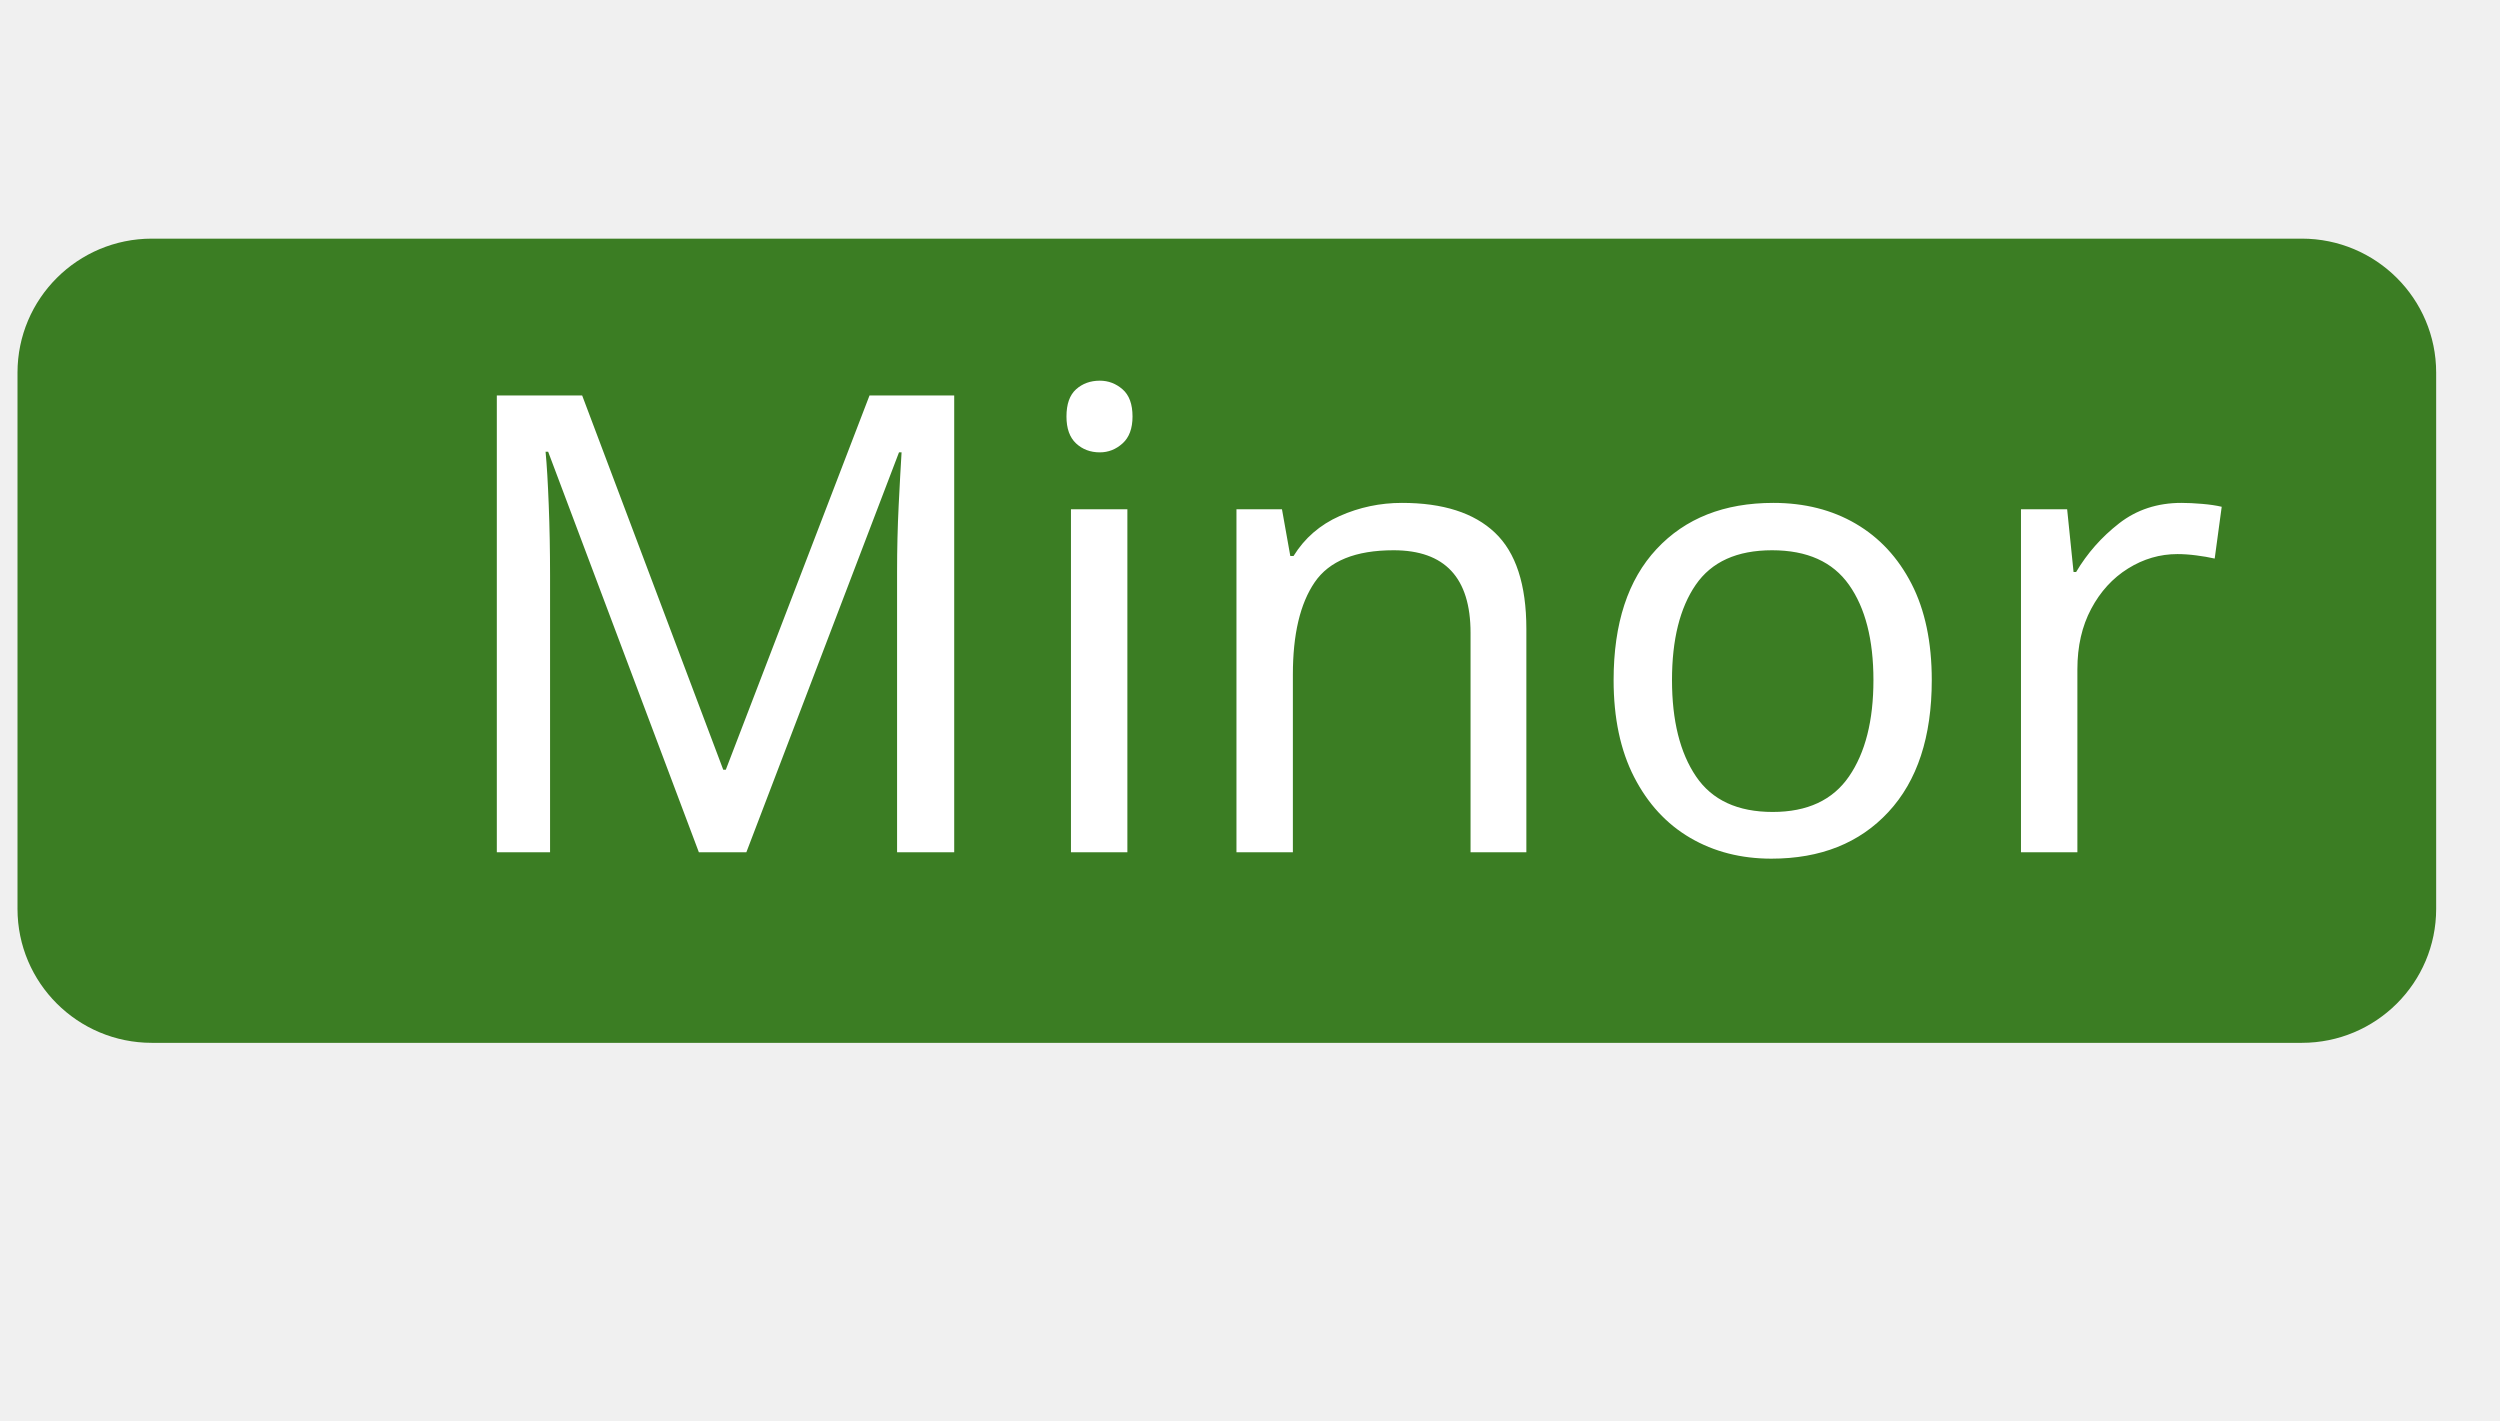
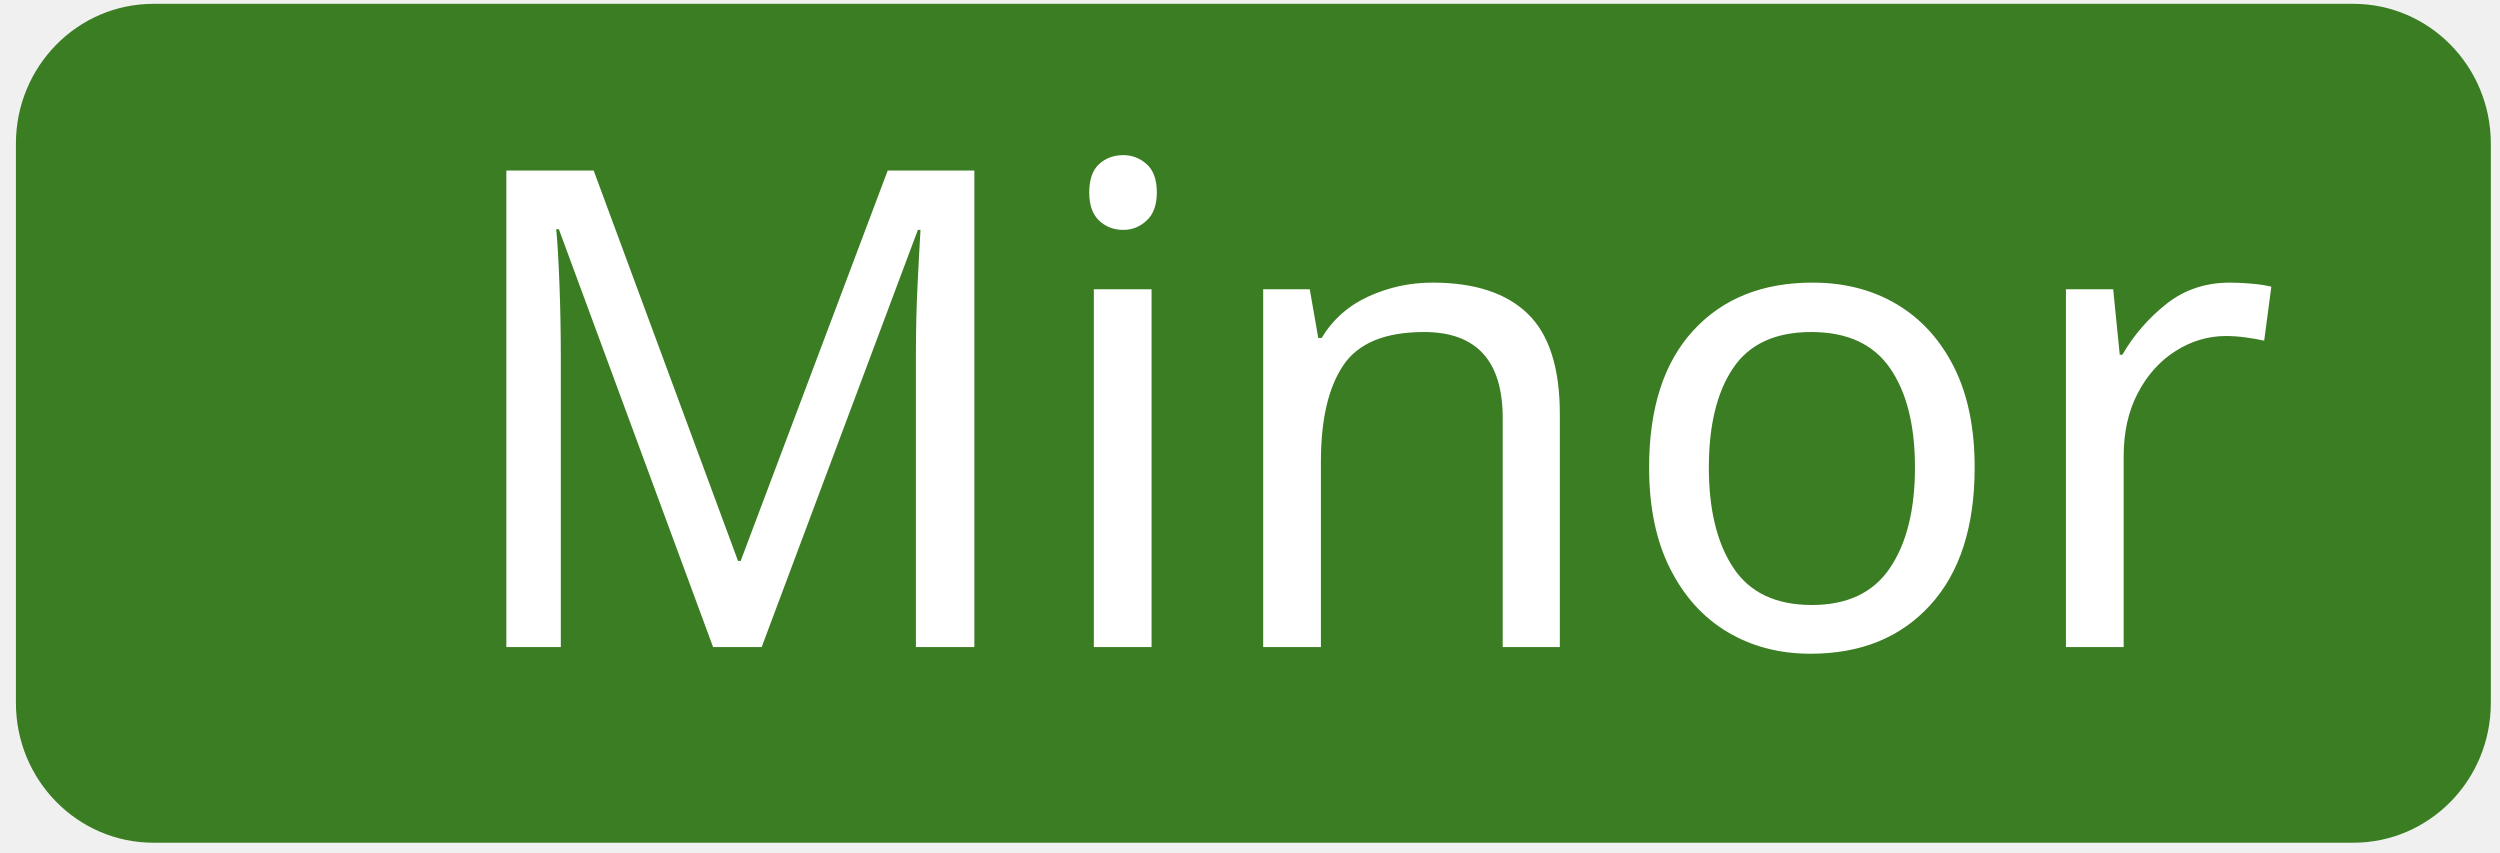
- <svg xmlns="http://www.w3.org/2000/svg" width="44" height="25" xml:space="preserve" overflow="hidden">
-   <g transform="translate(-640 -577)">
+ <svg xmlns="http://www.w3.org/2000/svg" width="85" height="29" xml:space="preserve" overflow="hidden">
+   <g transform="translate(-640 -552)">
    <g>
-       <g>
-         <g>
-           <g>
-             <path d="M33.846 107.897C33.846 106.594 34.902 105.538 36.205 105.538L73.949 105.538C75.252 105.538 76.308 106.594 76.308 107.897L76.308 117.334C76.308 118.636 75.252 119.692 73.949 119.692L36.205 119.692C34.902 119.692 33.846 118.636 33.846 117.334Z" fill="#3B7D23" fill-rule="evenodd" fill-opacity="1" transform="matrix(1.00251 0 0 1 606.377 475.662)" />
-             <text fill="#FFFFFF" fill-opacity="1" font-family="Aptos,Aptos_MSFontService,sans-serif" font-style="normal" font-variant="normal" font-weight="400" font-stretch="normal" font-size="183" text-anchor="start" direction="ltr" writing-mode="lr-tb" unicode-bidi="normal" text-decoration="none" transform="matrix(0.061693 0 0 0.0615385 647.649 592)">Minor</text>
-           </g>
-         </g>
-       </g>
+       <path d="M67.073 213.821C67.073 211.239 69.166 209.146 71.748 209.146L146.545 209.146C149.127 209.146 151.22 211.239 151.22 213.821L151.22 232.521C151.22 235.102 149.127 237.195 146.545 237.195L71.748 237.195C69.166 237.195 67.073 235.102 67.073 232.521Z" fill="#3B7D23" fill-rule="evenodd" fill-opacity="1" transform="matrix(1 0 0 1.01687 573.468 339.456)" />
+       <text fill="#FFFFFF" fill-opacity="1" font-family="Aptos,Aptos_MSFontService,sans-serif" font-style="normal" font-variant="normal" font-weight="400" font-stretch="normal" font-size="183" text-anchor="start" direction="ltr" writing-mode="lr-tb" unicode-bidi="normal" text-decoration="none" transform="matrix(0.121951 0 0 0.124008 655.051 574)">Minor</text>
    </g>
  </g>
</svg>
